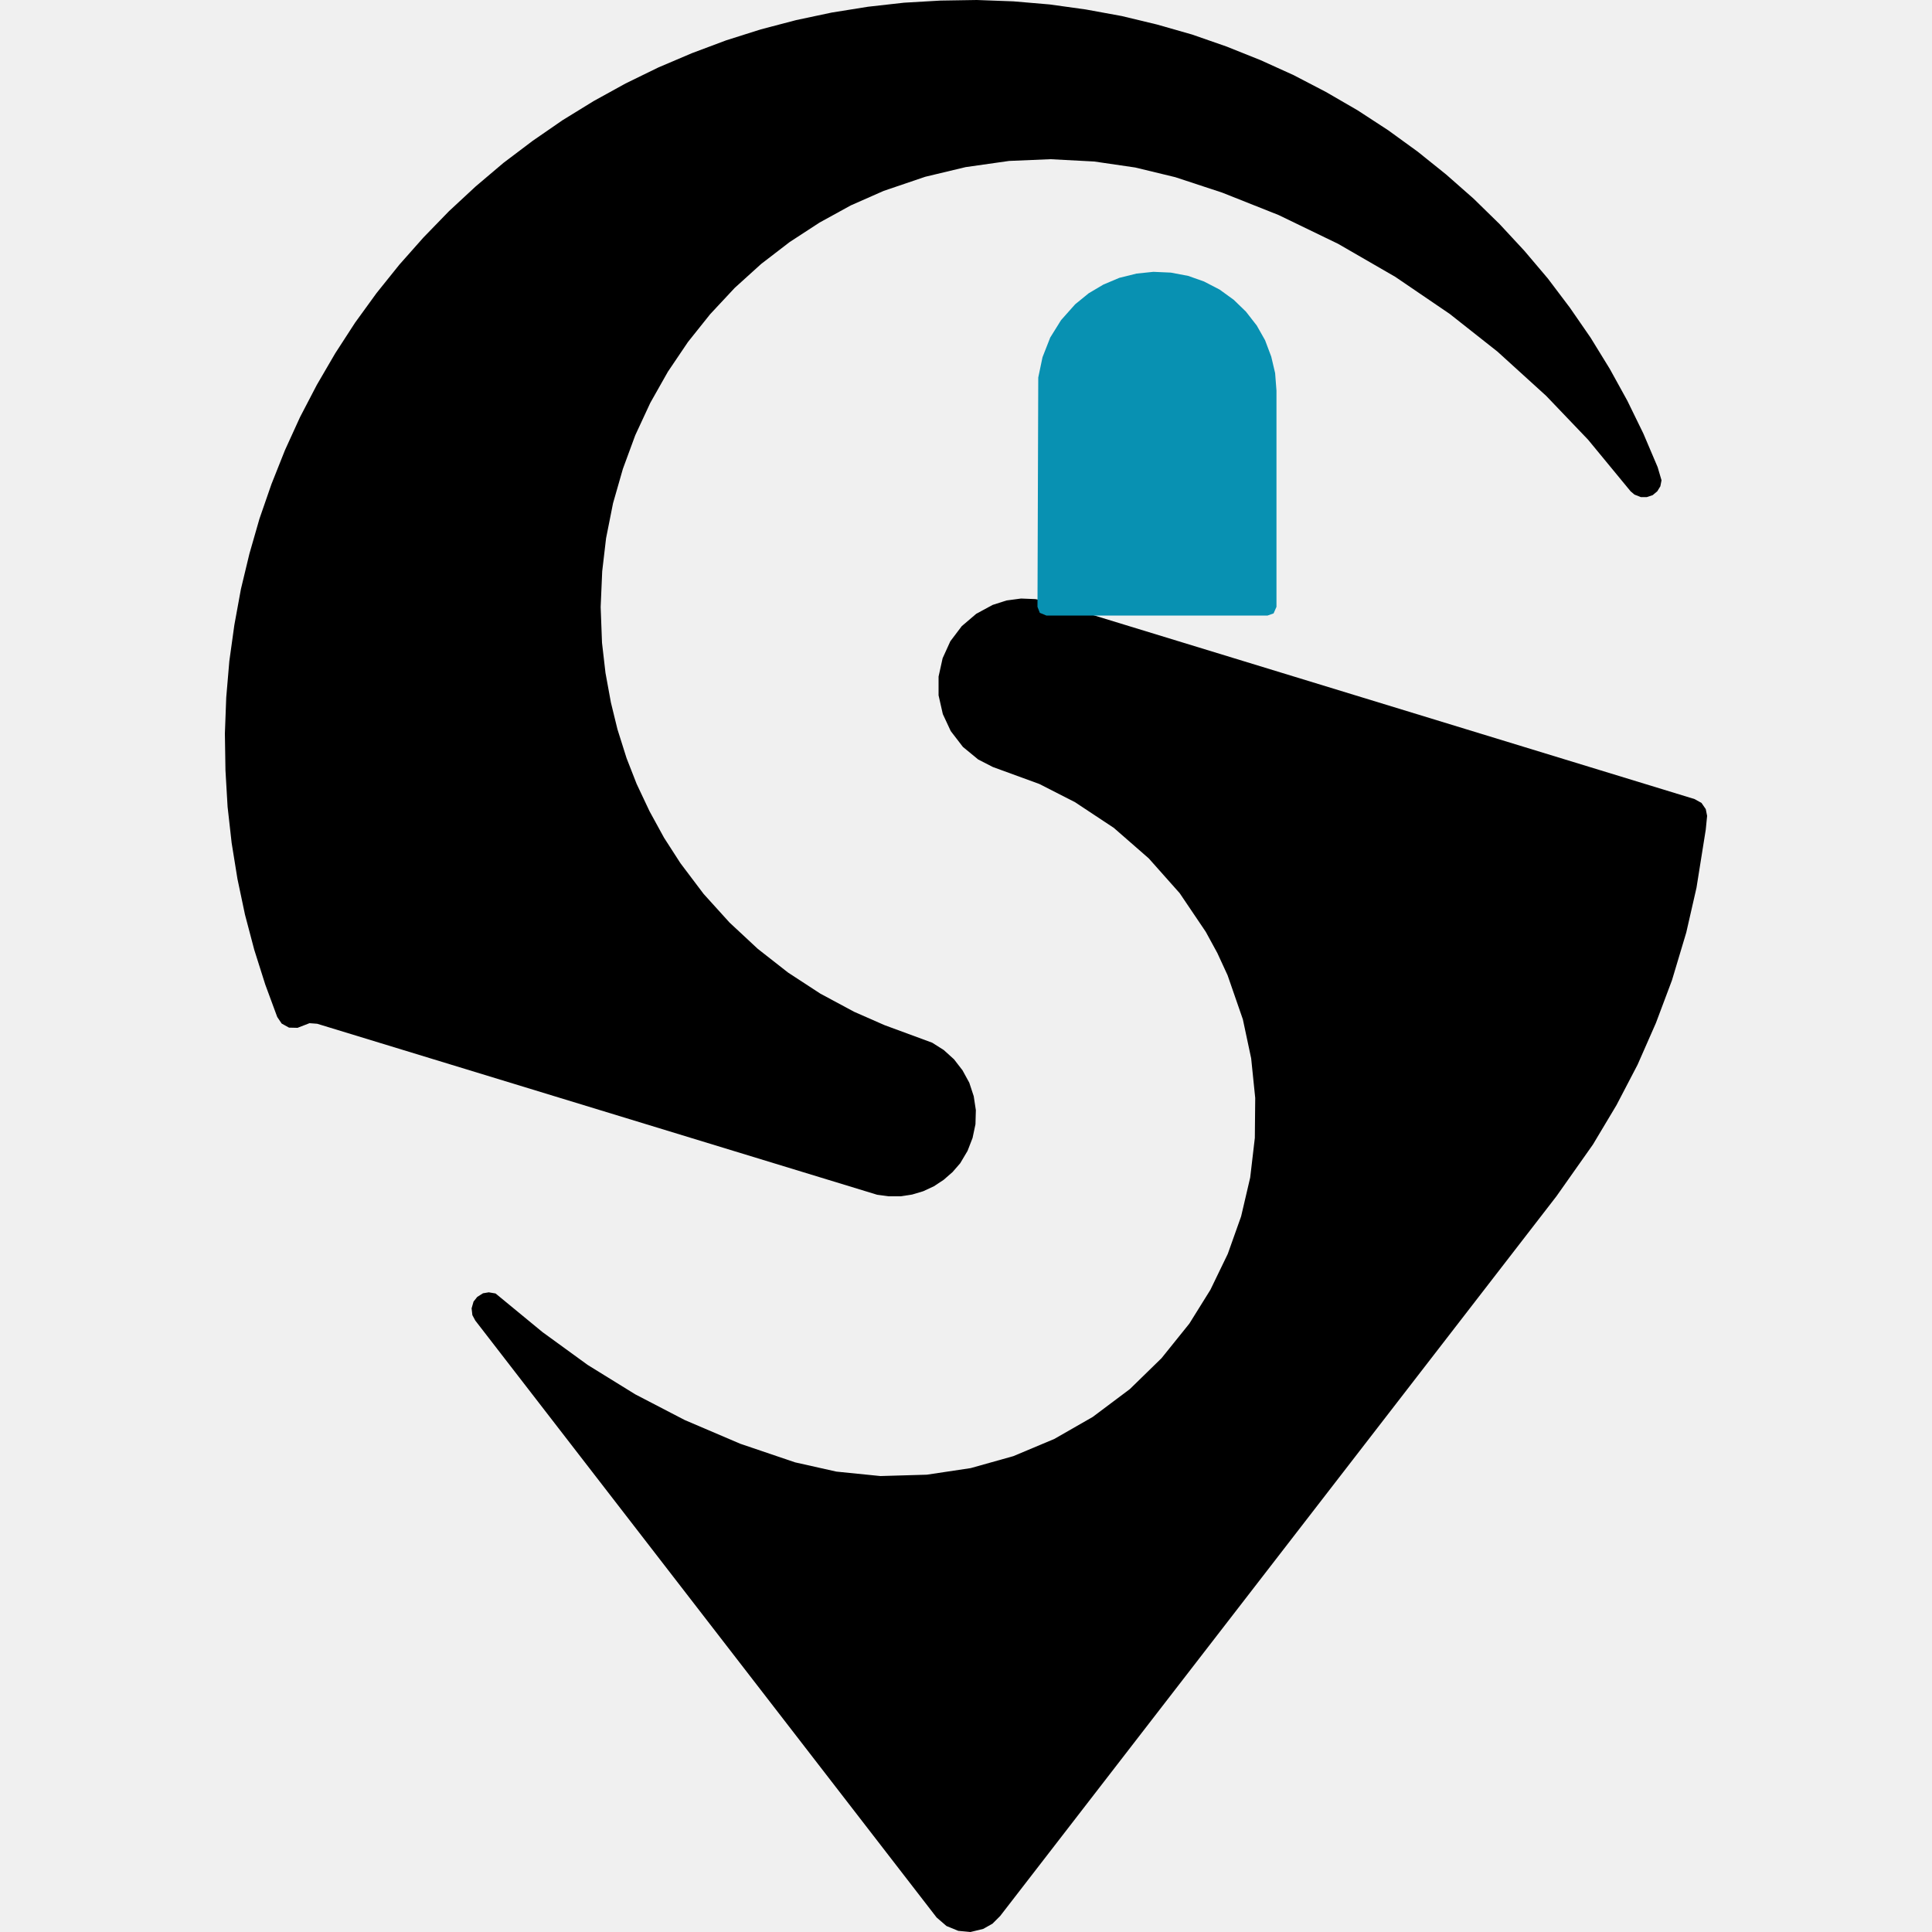
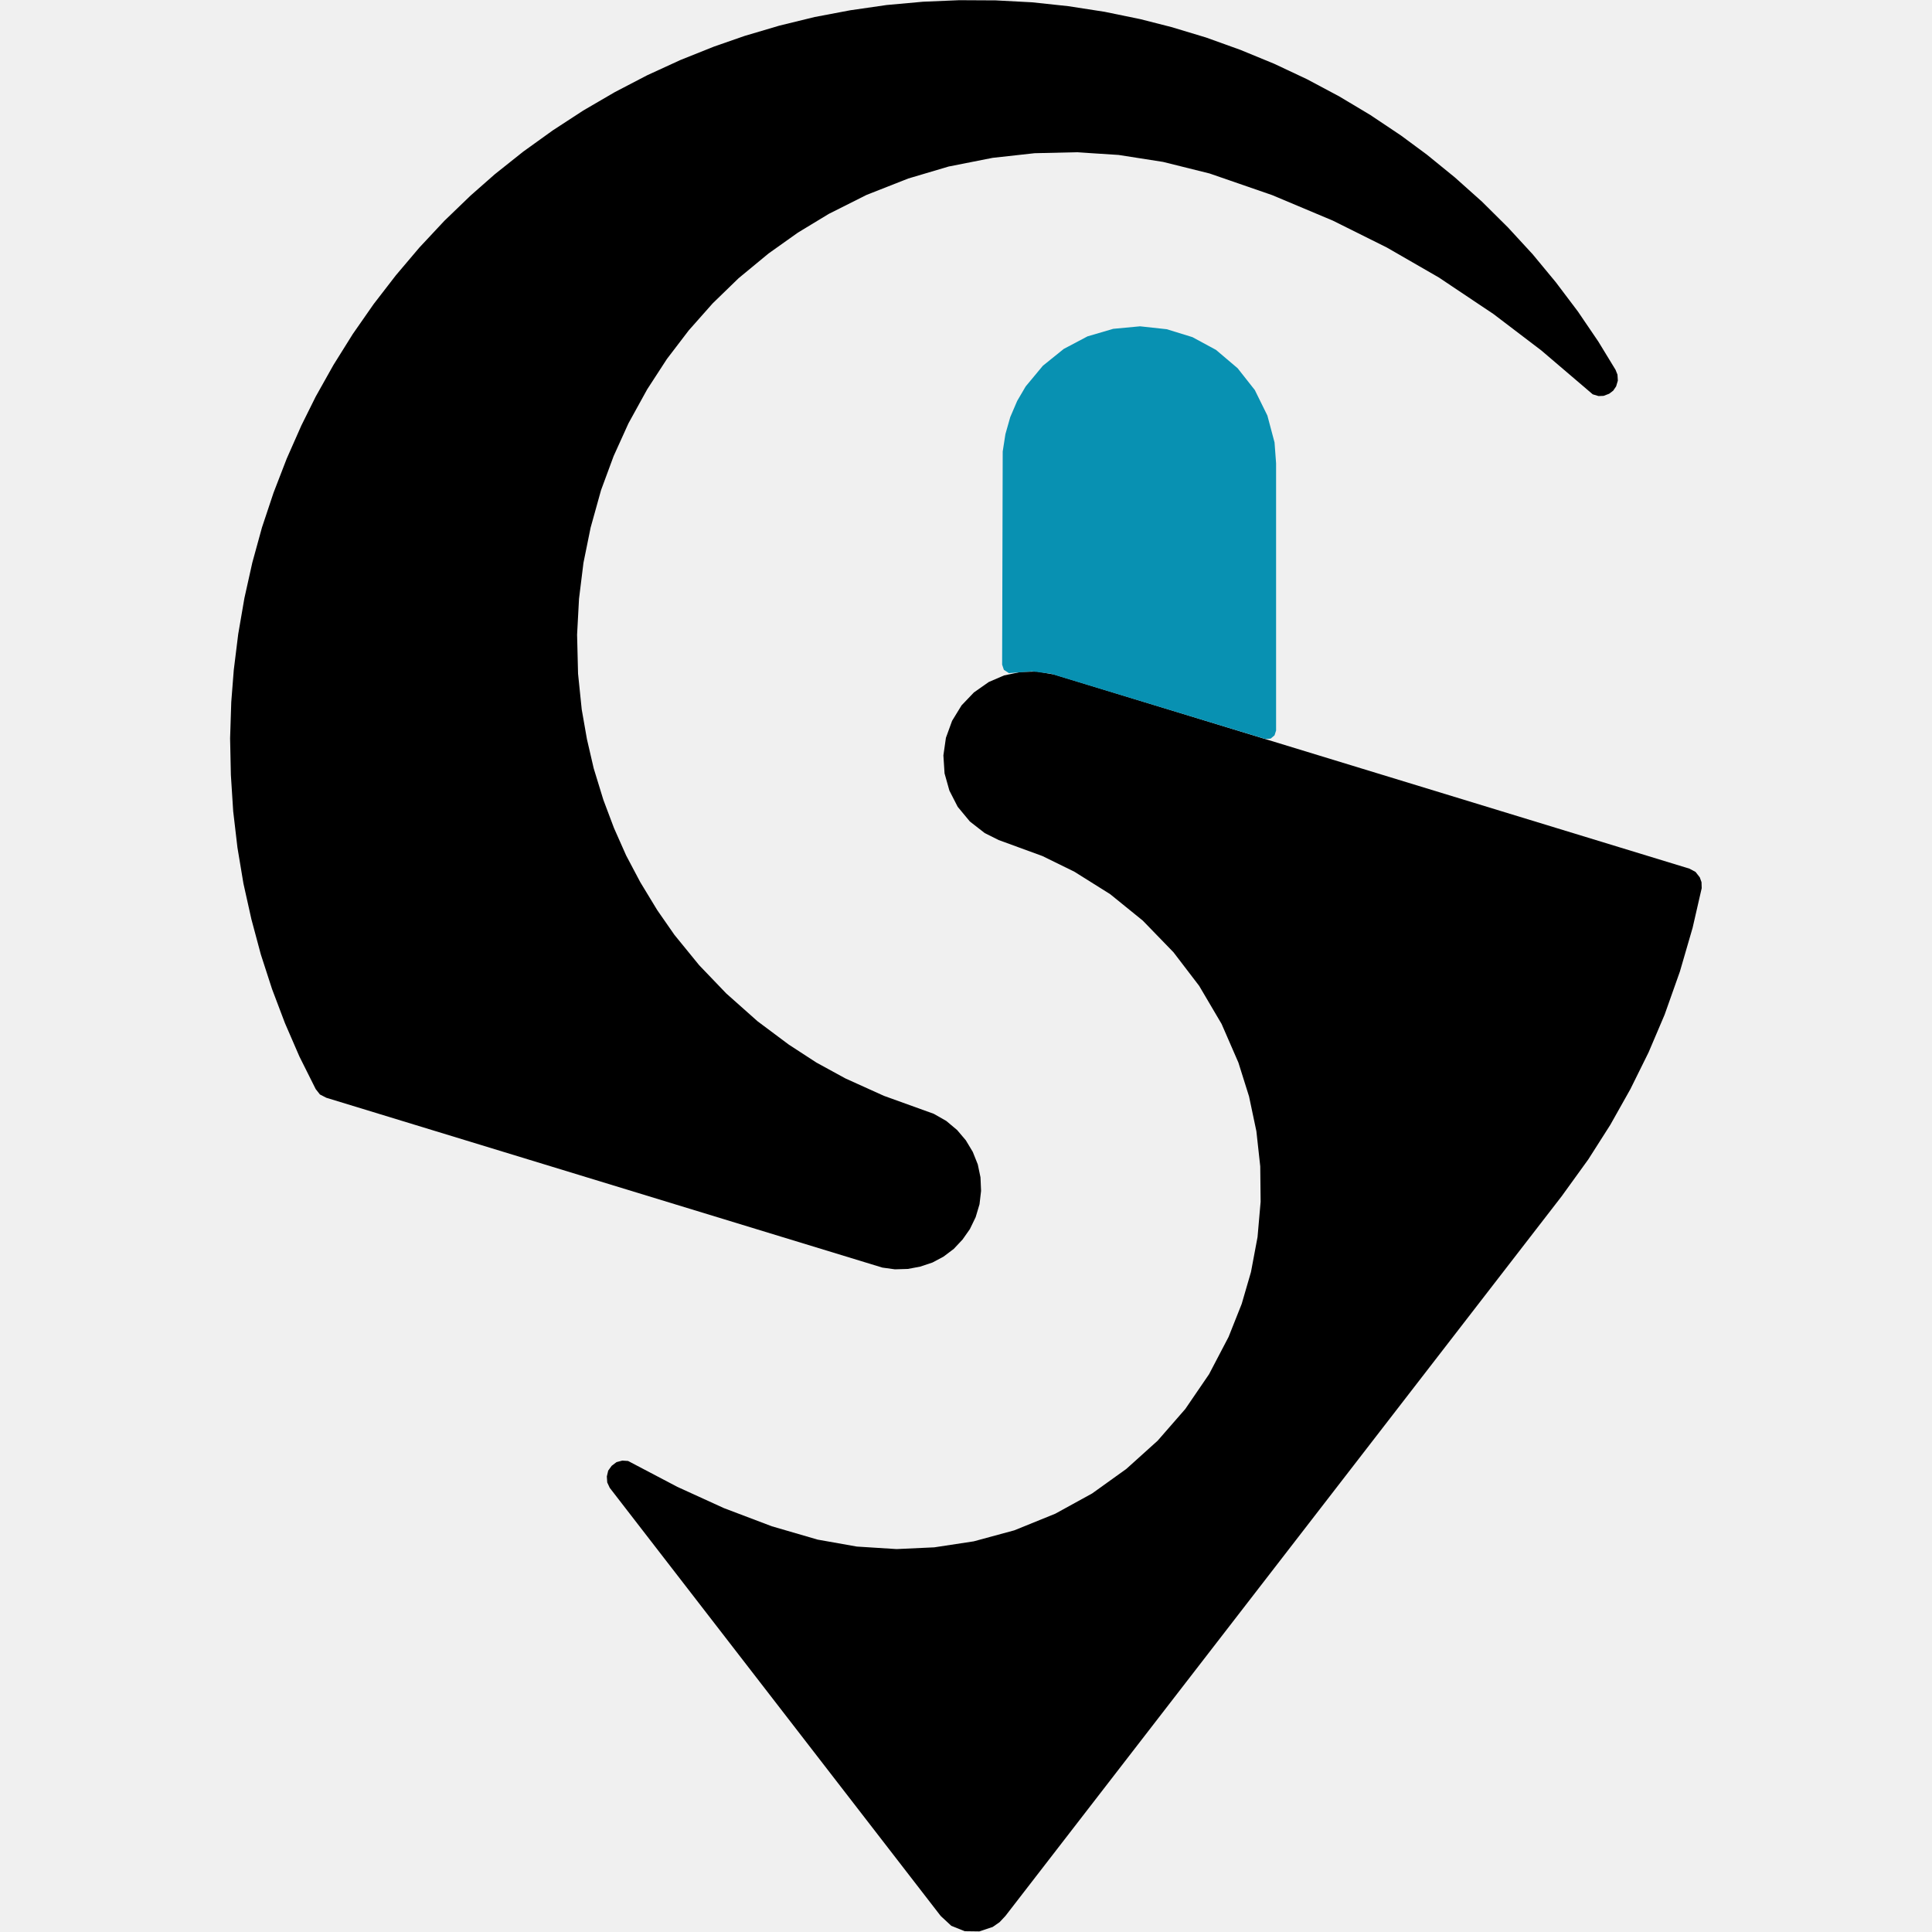
- <svg xmlns="http://www.w3.org/2000/svg" viewBox="-11.64 0 100 100">
+ <svg xmlns="http://www.w3.org/2000/svg" viewBox="-11.91 0 100 100">
  <style>.b{fill:#000}.d{fill:#0891B2}@media (prefers-color-scheme:dark){.b{fill:#fff}.d{fill:#22D3EE}}</style>
-   <path class="b" d="M16.44,68.95 14.01,66.95 13.66,66.89 13.36,66.94 13.06,67.13 12.87,67.37 12.77,67.72 12.81,68.07 12.96,68.35 36.84,99.25 37.35,99.69 37.96,99.94 38.59,100.00 39.25,99.84 39.73,99.57 40.13,99.17 68.92,61.92 70.81,59.24 72.03,57.20 73.12,55.11 74.07,52.95 74.90,50.74 75.64,48.27 76.17,45.95 76.65,42.94 76.72,42.23 76.65,41.88 76.43,41.56 76.07,41.36 42.69,31.15 41.95,31.01 41.21,30.98 40.46,31.08 39.74,31.31 38.89,31.77 38.14,32.41 37.55,33.19 37.15,34.07 36.94,35.02 36.94,35.99 37.16,36.96 37.57,37.84 38.20,38.66 38.99,39.31 39.75,39.70 42.16,40.58 44.00,41.52 46.01,42.85 47.82,44.43 49.42,46.23 50.77,48.23 51.37,49.33 51.90,50.48 52.69,52.76 53.12,54.78 53.33,56.83 53.31,58.90 53.07,60.95 52.60,62.96 51.91,64.90 51.01,66.76 49.92,68.51 48.48,70.30 46.84,71.90 44.92,73.34 42.93,74.48 40.81,75.37 38.60,75.99 36.33,76.33 33.93,76.40 31.65,76.17 29.51,75.69 26.68,74.73 23.80,73.50 21.24,72.17 18.78,70.65ZM2.71,52.64 2.94,52.98 3.32,53.19 3.76,53.20 4.38,52.96 4.78,52.99 33.76,61.84 34.36,61.92 34.98,61.92 35.57,61.83 36.14,61.66 36.70,61.40 37.20,61.07 37.66,60.67 38.06,60.21 38.44,59.57 38.70,58.90 38.85,58.19 38.87,57.46 38.76,56.74 38.53,56.04 38.18,55.40 37.74,54.83 37.21,54.35 36.61,53.97 34.14,53.06 32.57,52.37 30.82,51.43 29.15,50.34 27.58,49.11 26.12,47.75 24.78,46.27 23.58,44.68 22.73,43.36 21.98,41.99 21.31,40.57 20.79,39.24 20.32,37.75 19.98,36.36 19.70,34.83 19.52,33.27 19.45,31.42 19.53,29.57 19.73,27.86 20.09,26.05 20.60,24.27 21.24,22.53 22.02,20.85 22.93,19.24 23.97,17.70 25.12,16.26 26.39,14.90 27.76,13.66 29.23,12.53 30.78,11.52 32.40,10.63 34.10,9.88 36.25,9.15 38.34,8.65 40.59,8.33 42.73,8.24 45.00,8.36 47.12,8.67 49.19,9.17 51.62,9.97 54.54,11.13 57.62,12.62 60.58,14.33 63.40,16.25 65.87,18.20 68.39,20.49 70.56,22.76 72.76,25.43 72.96,25.60 73.29,25.73 73.60,25.73 73.90,25.63 74.14,25.43 74.30,25.17 74.36,24.86 74.16,24.18 73.42,22.44 72.59,20.74 71.68,19.09 70.69,17.48 69.62,15.93 68.48,14.42 67.26,12.98 65.98,11.60 64.63,10.28 63.21,9.03 61.74,7.85 60.21,6.74 58.63,5.71 56.99,4.76 55.32,3.89 53.60,3.11 51.85,2.41 50.07,1.79 48.25,1.27 46.42,0.83 44.56,0.49 42.69,0.23 40.81,0.07 38.92,0.00 37.04,0.03 35.15,0.14 33.28,0.35 31.41,0.65 29.57,1.04 27.74,1.52 25.94,2.09 24.18,2.75 22.44,3.49 20.74,4.32 19.09,5.23 17.48,6.22 15.93,7.29 14.42,8.43 12.98,9.65 11.60,10.93 10.28,12.29 9.03,13.70 7.85,15.17 6.74,16.70 5.71,18.29 4.76,19.92 3.89,21.59 3.11,23.30 2.41,25.06 1.79,26.85 1.27,28.66 0.83,30.49 0.49,32.35 0.23,34.22 0.07,36.10 0.00,37.97 0.03,39.87 0.14,41.76 0.35,43.63 0.65,45.49 1.04,47.34 1.52,49.16 2.09,50.96Z" />
-   <path class="d" d="M54.43,20.22 54.36,19.31 54.16,18.46 53.84,17.61 53.41,16.85 52.85,16.13 52.22,15.52 51.49,14.99 50.68,14.57 49.86,14.28 48.96,14.11 48.06,14.07 47.19,14.16 46.30,14.38 45.47,14.73 44.71,15.18 44.01,15.75 43.28,16.57 42.72,17.47 42.32,18.49 42.10,19.54 42.06,31.41 42.18,31.72 42.52,31.86 53.97,31.86 54.28,31.75 54.43,31.41Z" />
+   <path class="b" d="M23.15,76.96 20.60,75.62 20.30,75.60 20.00,75.68 19.75,75.87 19.57,76.12 19.50,76.42 19.52,76.73 19.65,77.01 36.78,99.17 37.33,99.68 38.03,99.96 38.78,99.97 39.47,99.74 39.83,99.49 40.13,99.17 68.92,61.92 70.30,60.01 71.44,58.22 72.48,56.37 73.42,54.47 74.25,52.52 75.04,50.29 75.70,48.02 76.17,45.97 76.16,45.66 76.07,45.41 75.85,45.13 75.53,44.96 42.64,34.91 41.78,34.76 40.92,34.78 40.06,34.96 39.27,35.30 38.50,35.84 37.86,36.51 37.37,37.31 37.05,38.19 36.92,39.10 36.98,40.03 37.23,40.92 37.66,41.76 38.29,42.52 39.06,43.12 39.78,43.48 42.05,44.31 43.70,45.12 45.55,46.28 47.24,47.65 48.83,49.29 50.16,51.03 51.32,53.00 52.19,55.00 52.74,56.75 53.12,58.55 53.32,60.37 53.34,62.20 53.18,64.03 52.84,65.84 52.36,67.49 51.68,69.20 50.67,71.13 49.44,72.93 48.01,74.57 46.39,76.03 44.62,77.30 42.71,78.35 40.59,79.21 38.49,79.78 36.45,80.09 34.50,80.18 32.44,80.05 30.41,79.69 28.04,79.00 25.56,78.06ZM4.43,56.37 4.65,56.65 4.98,56.82 33.76,65.61 34.41,65.70 35.08,65.68 35.72,65.56 36.35,65.35 36.93,65.04 37.46,64.64 37.91,64.16 38.29,63.62 38.59,63.00 38.79,62.33 38.87,61.64 38.84,60.94 38.70,60.27 38.44,59.62 38.08,59.02 37.63,58.49 37.07,58.02 36.42,57.65 33.84,56.72 31.85,55.82 30.35,55.00 28.92,54.07 27.30,52.86 25.68,51.42 24.28,49.96 23.00,48.39 22.11,47.11 21.23,45.66 20.50,44.28 19.87,42.86 19.32,41.40 18.82,39.77 18.47,38.26 18.20,36.72 18.01,34.87 17.96,32.85 18.06,30.99 18.29,29.13 18.66,27.31 19.20,25.37 19.85,23.61 20.62,21.91 21.59,20.15 22.61,18.58 23.74,17.10 24.98,15.70 26.32,14.40 27.87,13.12 29.39,12.04 30.99,11.07 32.94,10.09 35.10,9.24 37.19,8.62 39.47,8.17 41.64,7.93 43.82,7.88 45.99,8.02 48.29,8.38 50.70,8.98 53.94,10.10 57.08,11.42 59.87,12.81 62.56,14.36 65.40,16.26 67.87,18.14 70.53,20.41 70.83,20.50 71.09,20.49 71.38,20.38 71.59,20.22 71.74,20.00 71.83,19.70 71.81,19.39 71.71,19.14 70.82,17.68 69.76,16.12 68.62,14.61 67.42,13.16 66.14,11.77 64.80,10.44 63.39,9.18 61.94,8.00 60.60,7.01 59.03,5.96 57.41,4.99 55.74,4.10 54.04,3.30 52.29,2.58 50.51,1.94 48.72,1.40 47.11,0.99 45.26,0.61 43.39,0.32 41.52,0.12 39.63,0.02 37.74,0.01 35.86,0.09 33.98,0.26 32.11,0.53 30.26,0.88 28.42,1.33 26.63,1.86 25.05,2.41 23.30,3.11 21.58,3.90 19.91,4.77 18.28,5.72 16.70,6.75 15.17,7.85 13.70,9.02 12.45,10.12 11.09,11.43 9.80,12.81 8.58,14.25 7.43,15.74 6.35,17.29 5.35,18.89 4.43,20.53 3.69,22.02 2.93,23.74 2.25,25.50 1.65,27.30 1.15,29.12 0.74,30.96 0.42,32.82 0.19,34.68 0.06,36.34 0.00,38.22 0.04,40.11 0.16,41.99 0.38,43.87 0.69,45.73 1.10,47.57 1.59,49.40 2.17,51.19 2.84,52.96 3.59,54.69Z" />
+   <path class="d" d="M39.96,34.40 40.05,34.67 40.31,34.84 41.50,34.75 42.47,34.87 53.58,38.25 53.86,38.23 54.06,38.06 54.14,37.81 54.14,23.98 54.06,22.90 53.69,21.51 53.04,20.19 52.15,19.06 51.03,18.11 49.81,17.45 48.48,17.04 47.10,16.89 45.71,17.02 44.38,17.41 43.15,18.06 42.07,18.93 41.18,20.00 40.74,20.75 40.38,21.59 40.13,22.47 39.99,23.37Z" />
</svg>
